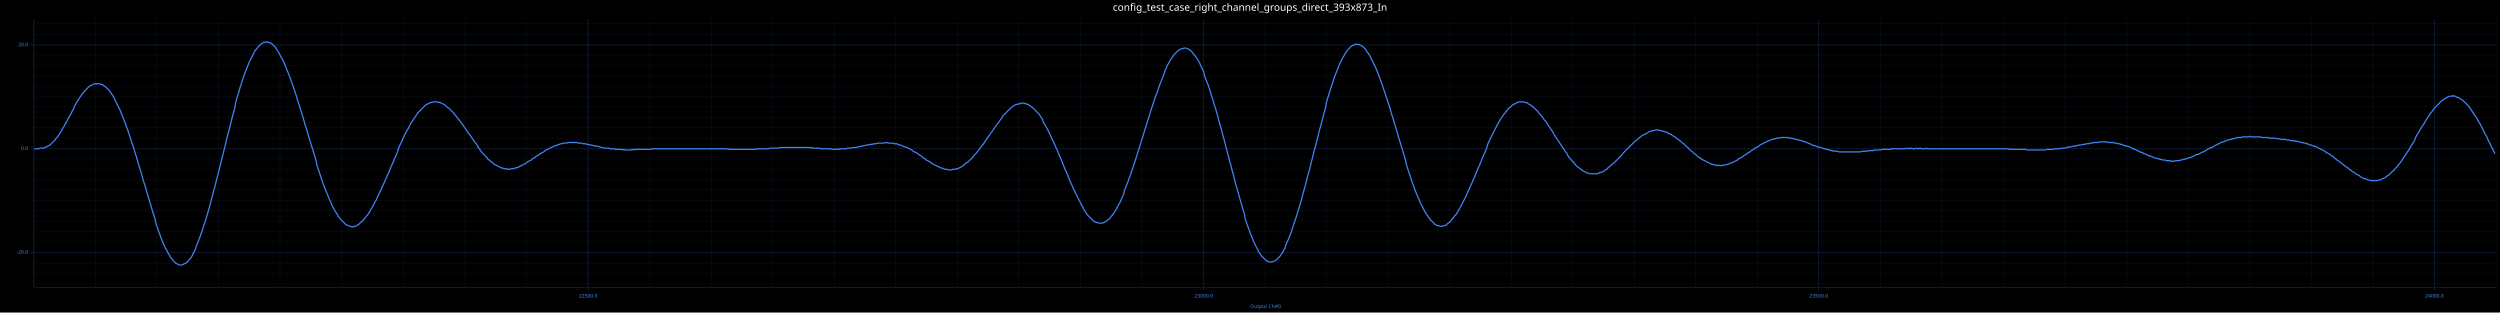
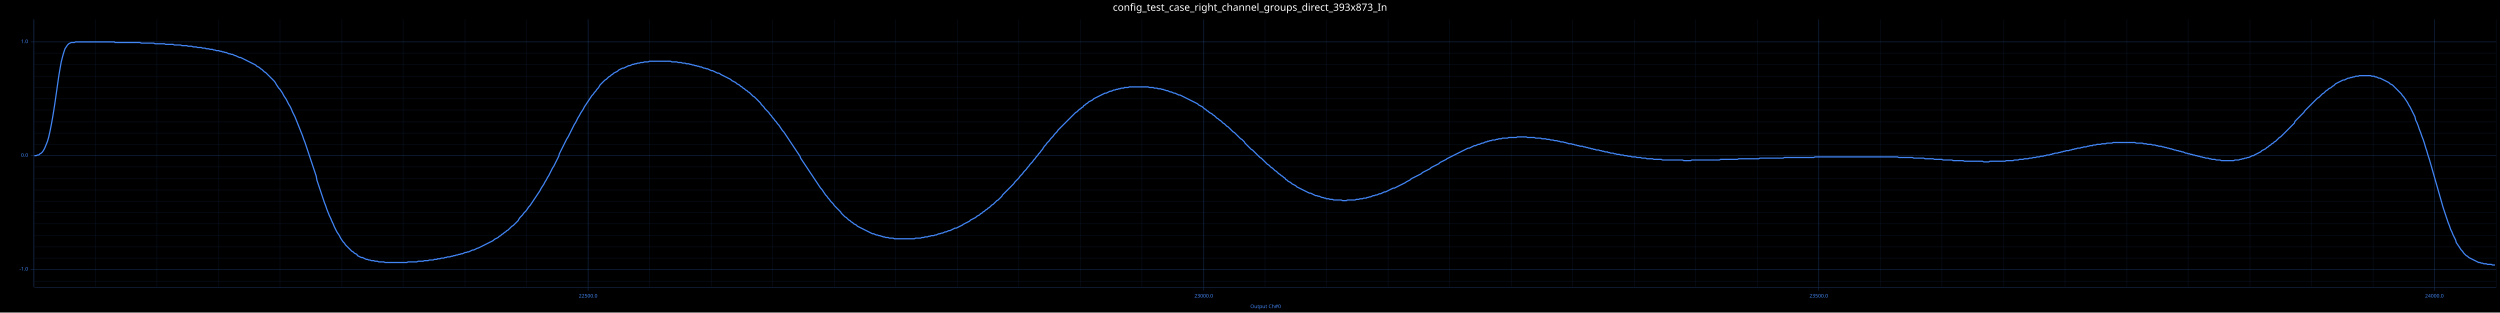
<svg xmlns="http://www.w3.org/2000/svg" width="100%" height="100%" preserveAspectRatio="xMidYMid meet" viewBox="0 0 4000 500">
  <rect x="0" y="0" width="4000" height="500" opacity="1" fill="#000000" stroke="none" />
  <text x="2000" y="5" dy="0.76em" text-anchor="middle" font-family="sans-serif" font-size="16.129" opacity="1" fill="#FFFFFF">
config_test_case_right_channel_groups_direct_393x873_In
</text>
  <line opacity="0.1" stroke="#4285F4" stroke-width="1" x1="55" y1="459" x2="55" y2="31" />
  <line opacity="0.1" stroke="#4285F4" stroke-width="1" x1="153" y1="459" x2="153" y2="31" />
  <line opacity="0.1" stroke="#4285F4" stroke-width="1" x1="251" y1="459" x2="251" y2="31" />
  <line opacity="0.1" stroke="#4285F4" stroke-width="1" x1="350" y1="459" x2="350" y2="31" />
  <line opacity="0.1" stroke="#4285F4" stroke-width="1" x1="448" y1="459" x2="448" y2="31" />
  <line opacity="0.1" stroke="#4285F4" stroke-width="1" x1="547" y1="459" x2="547" y2="31" />
  <line opacity="0.1" stroke="#4285F4" stroke-width="1" x1="645" y1="459" x2="645" y2="31" />
  <line opacity="0.1" stroke="#4285F4" stroke-width="1" x1="744" y1="459" x2="744" y2="31" />
  <line opacity="0.1" stroke="#4285F4" stroke-width="1" x1="842" y1="459" x2="842" y2="31" />
  <line opacity="0.1" stroke="#4285F4" stroke-width="1" x1="941" y1="459" x2="941" y2="31" />
  <line opacity="0.1" stroke="#4285F4" stroke-width="1" x1="1039" y1="459" x2="1039" y2="31" />
  <line opacity="0.1" stroke="#4285F4" stroke-width="1" x1="1138" y1="459" x2="1138" y2="31" />
  <line opacity="0.1" stroke="#4285F4" stroke-width="1" x1="1236" y1="459" x2="1236" y2="31" />
  <line opacity="0.1" stroke="#4285F4" stroke-width="1" x1="1335" y1="459" x2="1335" y2="31" />
  <line opacity="0.1" stroke="#4285F4" stroke-width="1" x1="1433" y1="459" x2="1433" y2="31" />
  <line opacity="0.1" stroke="#4285F4" stroke-width="1" x1="1532" y1="459" x2="1532" y2="31" />
  <line opacity="0.1" stroke="#4285F4" stroke-width="1" x1="1630" y1="459" x2="1630" y2="31" />
  <line opacity="0.1" stroke="#4285F4" stroke-width="1" x1="1729" y1="459" x2="1729" y2="31" />
  <line opacity="0.1" stroke="#4285F4" stroke-width="1" x1="1827" y1="459" x2="1827" y2="31" />
  <line opacity="0.1" stroke="#4285F4" stroke-width="1" x1="1926" y1="459" x2="1926" y2="31" />
  <line opacity="0.1" stroke="#4285F4" stroke-width="1" x1="2024" y1="459" x2="2024" y2="31" />
  <line opacity="0.1" stroke="#4285F4" stroke-width="1" x1="2122" y1="459" x2="2122" y2="31" />
  <line opacity="0.1" stroke="#4285F4" stroke-width="1" x1="2221" y1="459" x2="2221" y2="31" />
  <line opacity="0.1" stroke="#4285F4" stroke-width="1" x1="2319" y1="459" x2="2319" y2="31" />
  <line opacity="0.1" stroke="#4285F4" stroke-width="1" x1="2418" y1="459" x2="2418" y2="31" />
  <line opacity="0.1" stroke="#4285F4" stroke-width="1" x1="2516" y1="459" x2="2516" y2="31" />
  <line opacity="0.1" stroke="#4285F4" stroke-width="1" x1="2615" y1="459" x2="2615" y2="31" />
  <line opacity="0.1" stroke="#4285F4" stroke-width="1" x1="2713" y1="459" x2="2713" y2="31" />
  <line opacity="0.1" stroke="#4285F4" stroke-width="1" x1="2812" y1="459" x2="2812" y2="31" />
  <line opacity="0.1" stroke="#4285F4" stroke-width="1" x1="2910" y1="459" x2="2910" y2="31" />
  <line opacity="0.1" stroke="#4285F4" stroke-width="1" x1="3009" y1="459" x2="3009" y2="31" />
  <line opacity="0.1" stroke="#4285F4" stroke-width="1" x1="3107" y1="459" x2="3107" y2="31" />
  <line opacity="0.1" stroke="#4285F4" stroke-width="1" x1="3206" y1="459" x2="3206" y2="31" />
  <line opacity="0.1" stroke="#4285F4" stroke-width="1" x1="3304" y1="459" x2="3304" y2="31" />
  <line opacity="0.1" stroke="#4285F4" stroke-width="1" x1="3403" y1="459" x2="3403" y2="31" />
  <line opacity="0.1" stroke="#4285F4" stroke-width="1" x1="3501" y1="459" x2="3501" y2="31" />
  <line opacity="0.1" stroke="#4285F4" stroke-width="1" x1="3600" y1="459" x2="3600" y2="31" />
  <line opacity="0.1" stroke="#4285F4" stroke-width="1" x1="3698" y1="459" x2="3698" y2="31" />
  <line opacity="0.1" stroke="#4285F4" stroke-width="1" x1="3797" y1="459" x2="3797" y2="31" />
  <line opacity="0.1" stroke="#4285F4" stroke-width="1" x1="3895" y1="459" x2="3895" y2="31" />
  <line opacity="0.1" stroke="#4285F4" stroke-width="1" x1="3994" y1="459" x2="3994" y2="31" />
-   <line opacity="0.1" stroke="#4285F4" stroke-width="1" x1="55" y1="454" x2="3994" y2="454" />
-   <line opacity="0.1" stroke="#4285F4" stroke-width="1" x1="55" y1="437" x2="3994" y2="437" />
-   <line opacity="0.1" stroke="#4285F4" stroke-width="1" x1="55" y1="421" x2="3994" y2="421" />
-   <line opacity="0.1" stroke="#4285F4" stroke-width="1" x1="55" y1="404" x2="3994" y2="404" />
-   <line opacity="0.1" stroke="#4285F4" stroke-width="1" x1="55" y1="387" x2="3994" y2="387" />
-   <line opacity="0.1" stroke="#4285F4" stroke-width="1" x1="55" y1="371" x2="3994" y2="371" />
-   <line opacity="0.1" stroke="#4285F4" stroke-width="1" x1="55" y1="354" x2="3994" y2="354" />
-   <line opacity="0.1" stroke="#4285F4" stroke-width="1" x1="55" y1="337" x2="3994" y2="337" />
-   <line opacity="0.1" stroke="#4285F4" stroke-width="1" x1="55" y1="321" x2="3994" y2="321" />
+   <line opacity="0.1" stroke="#4285F4" stroke-width="1" x1="55" y1="450" x2="3994" y2="450" />
+   <line opacity="0.1" stroke="#4285F4" stroke-width="1" x1="55" y1="431" x2="3994" y2="431" />
+   <line opacity="0.1" stroke="#4285F4" stroke-width="1" x1="55" y1="413" x2="3994" y2="413" />
+   <line opacity="0.1" stroke="#4285F4" stroke-width="1" x1="55" y1="395" x2="3994" y2="395" />
+   <line opacity="0.1" stroke="#4285F4" stroke-width="1" x1="55" y1="377" x2="3994" y2="377" />
+   <line opacity="0.1" stroke="#4285F4" stroke-width="1" x1="55" y1="358" x2="3994" y2="358" />
+   <line opacity="0.1" stroke="#4285F4" stroke-width="1" x1="55" y1="340" x2="3994" y2="340" />
+   <line opacity="0.1" stroke="#4285F4" stroke-width="1" x1="55" y1="322" x2="3994" y2="322" />
  <line opacity="0.1" stroke="#4285F4" stroke-width="1" x1="55" y1="304" x2="3994" y2="304" />
-   <line opacity="0.1" stroke="#4285F4" stroke-width="1" x1="55" y1="288" x2="3994" y2="288" />
-   <line opacity="0.1" stroke="#4285F4" stroke-width="1" x1="55" y1="271" x2="3994" y2="271" />
-   <line opacity="0.1" stroke="#4285F4" stroke-width="1" x1="55" y1="254" x2="3994" y2="254" />
-   <line opacity="0.1" stroke="#4285F4" stroke-width="1" x1="55" y1="238" x2="3994" y2="238" />
-   <line opacity="0.1" stroke="#4285F4" stroke-width="1" x1="55" y1="221" x2="3994" y2="221" />
-   <line opacity="0.1" stroke="#4285F4" stroke-width="1" x1="55" y1="204" x2="3994" y2="204" />
-   <line opacity="0.1" stroke="#4285F4" stroke-width="1" x1="55" y1="188" x2="3994" y2="188" />
-   <line opacity="0.1" stroke="#4285F4" stroke-width="1" x1="55" y1="171" x2="3994" y2="171" />
-   <line opacity="0.1" stroke="#4285F4" stroke-width="1" x1="55" y1="155" x2="3994" y2="155" />
-   <line opacity="0.1" stroke="#4285F4" stroke-width="1" x1="55" y1="138" x2="3994" y2="138" />
-   <line opacity="0.1" stroke="#4285F4" stroke-width="1" x1="55" y1="121" x2="3994" y2="121" />
-   <line opacity="0.1" stroke="#4285F4" stroke-width="1" x1="55" y1="105" x2="3994" y2="105" />
-   <line opacity="0.1" stroke="#4285F4" stroke-width="1" x1="55" y1="88" x2="3994" y2="88" />
-   <line opacity="0.1" stroke="#4285F4" stroke-width="1" x1="55" y1="72" x2="3994" y2="72" />
-   <line opacity="0.1" stroke="#4285F4" stroke-width="1" x1="55" y1="55" x2="3994" y2="55" />
-   <line opacity="0.1" stroke="#4285F4" stroke-width="1" x1="55" y1="38" x2="3994" y2="38" />
+   <line opacity="0.1" stroke="#4285F4" stroke-width="1" x1="55" y1="286" x2="3994" y2="286" />
+   <line opacity="0.1" stroke="#4285F4" stroke-width="1" x1="55" y1="267" x2="3994" y2="267" />
+   <line opacity="0.1" stroke="#4285F4" stroke-width="1" x1="55" y1="249" x2="3994" y2="249" />
+   <line opacity="0.1" stroke="#4285F4" stroke-width="1" x1="55" y1="231" x2="3994" y2="231" />
+   <line opacity="0.1" stroke="#4285F4" stroke-width="1" x1="55" y1="213" x2="3994" y2="213" />
+   <line opacity="0.1" stroke="#4285F4" stroke-width="1" x1="55" y1="195" x2="3994" y2="195" />
+   <line opacity="0.1" stroke="#4285F4" stroke-width="1" x1="55" y1="176" x2="3994" y2="176" />
+   <line opacity="0.1" stroke="#4285F4" stroke-width="1" x1="55" y1="158" x2="3994" y2="158" />
+   <line opacity="0.1" stroke="#4285F4" stroke-width="1" x1="55" y1="140" x2="3994" y2="140" />
+   <line opacity="0.1" stroke="#4285F4" stroke-width="1" x1="55" y1="122" x2="3994" y2="122" />
+   <line opacity="0.1" stroke="#4285F4" stroke-width="1" x1="55" y1="103" x2="3994" y2="103" />
+   <line opacity="0.1" stroke="#4285F4" stroke-width="1" x1="55" y1="85" x2="3994" y2="85" />
+   <line opacity="0.1" stroke="#4285F4" stroke-width="1" x1="55" y1="67" x2="3994" y2="67" />
  <text x="2025" y="495" dy="-0.5ex" text-anchor="middle" font-family="sans-serif" font-size="8.065" opacity="1" fill="#4285F4">
Output Ch#0
</text>
  <line opacity="0.2" stroke="#4285F4" stroke-width="1" x1="941" y1="459" x2="941" y2="31" />
  <line opacity="0.2" stroke="#4285F4" stroke-width="1" x1="1926" y1="459" x2="1926" y2="31" />
  <line opacity="0.2" stroke="#4285F4" stroke-width="1" x1="2910" y1="459" x2="2910" y2="31" />
  <line opacity="0.2" stroke="#4285F4" stroke-width="1" x1="3895" y1="459" x2="3895" y2="31" />
-   <line opacity="0.2" stroke="#4285F4" stroke-width="1" x1="55" y1="404" x2="3994" y2="404" />
-   <line opacity="0.2" stroke="#4285F4" stroke-width="1" x1="55" y1="238" x2="3994" y2="238" />
-   <line opacity="0.2" stroke="#4285F4" stroke-width="1" x1="55" y1="72" x2="3994" y2="72" />
+   <line opacity="0.2" stroke="#4285F4" stroke-width="1" x1="55" y1="431" x2="3994" y2="431" />
+   <line opacity="0.2" stroke="#4285F4" stroke-width="1" x1="55" y1="249" x2="3994" y2="249" />
+   <line opacity="0.2" stroke="#4285F4" stroke-width="1" x1="55" y1="67" x2="3994" y2="67" />
  <polyline fill="none" opacity="0.3" stroke="#4285F4" stroke-width="1" points="54,31 54,459 " />
-   <text x="45" y="404" dy="0.5ex" text-anchor="end" font-family="sans-serif" font-size="8.065" opacity="1" fill="#4285F4">
- -20.0
+   <text x="45" y="431" dy="0.5ex" text-anchor="end" font-family="sans-serif" font-size="8.065" opacity="1" fill="#4285F4">
+ -1.0
</text>
-   <polyline fill="none" opacity="0.3" stroke="#4285F4" stroke-width="1" points="49,404 54,404 " />
-   <text x="45" y="238" dy="0.5ex" text-anchor="end" font-family="sans-serif" font-size="8.065" opacity="1" fill="#4285F4">
+   <polyline fill="none" opacity="0.3" stroke="#4285F4" stroke-width="1" points="49,431 54,431 " />
+   <text x="45" y="249" dy="0.5ex" text-anchor="end" font-family="sans-serif" font-size="8.065" opacity="1" fill="#4285F4">
0.0
</text>
-   <polyline fill="none" opacity="0.3" stroke="#4285F4" stroke-width="1" points="49,238 54,238 " />
-   <text x="45" y="72" dy="0.5ex" text-anchor="end" font-family="sans-serif" font-size="8.065" opacity="1" fill="#4285F4">
- 20.0
+   <polyline fill="none" opacity="0.3" stroke="#4285F4" stroke-width="1" points="49,249 54,249 " />
+   <text x="45" y="67" dy="0.5ex" text-anchor="end" font-family="sans-serif" font-size="8.065" opacity="1" fill="#4285F4">
+ 1.0
</text>
-   <polyline fill="none" opacity="0.3" stroke="#4285F4" stroke-width="1" points="49,72 54,72 " />
+   <polyline fill="none" opacity="0.3" stroke="#4285F4" stroke-width="1" points="49,67 54,67 " />
  <polyline fill="none" opacity="0.3" stroke="#4285F4" stroke-width="1" points="55,460 3994,460 " />
  <text x="941" y="470" dy="0.76em" text-anchor="middle" font-family="sans-serif" font-size="8.065" opacity="1" fill="#4285F4">
22500.0
</text>
  <polyline fill="none" opacity="0.3" stroke="#4285F4" stroke-width="1" points="941,460 941,465 " />
  <text x="1926" y="470" dy="0.76em" text-anchor="middle" font-family="sans-serif" font-size="8.065" opacity="1" fill="#4285F4">
23000.0
</text>
  <polyline fill="none" opacity="0.3" stroke="#4285F4" stroke-width="1" points="1926,460 1926,465 " />
  <text x="2910" y="470" dy="0.76em" text-anchor="middle" font-family="sans-serif" font-size="8.065" opacity="1" fill="#4285F4">
23500.0
</text>
  <polyline fill="none" opacity="0.3" stroke="#4285F4" stroke-width="1" points="2910,460 2910,465 " />
  <text x="3895" y="470" dy="0.76em" text-anchor="middle" font-family="sans-serif" font-size="8.065" opacity="1" fill="#4285F4">
24000.0
</text>
  <polyline fill="none" opacity="0.3" stroke="#4285F4" stroke-width="1" points="3895,460 3895,465 " />
-   <polyline fill="none" opacity="1" stroke="#4285F4" stroke-width="2" points="55,238 56,238 58,238 60,238 62,238 64,237 66,237 68,237 70,237 72,236 74,235 76,234 78,233 80,232 82,230 84,228 86,226 88,224 90,221 92,219 94,216 96,213 98,210 100,206 102,203 104,199 106,196 108,192 110,188 112,185 114,181 116,177 118,174 119,170 121,167 123,163 125,160 127,157 129,154 131,151 133,149 135,146 137,144 139,142 141,140 143,138 145,137 147,136 149,135 151,134 153,134 155,134 157,134 159,134 161,135 163,135 165,136 167,138 169,139 171,141 173,143 175,145 177,148 179,151 181,154 183,157 184,160 186,164 188,168 190,172 192,176 194,181 196,186 198,191 200,196 202,202 204,207 206,213 208,219 210,225 212,231 214,237 216,244 218,250 220,257 222,264 224,270 226,277 228,284 230,291 232,297 234,304 236,311 238,318 240,324 242,331 244,338 246,344 248,350 249,356 251,362 253,368 255,373 257,379 259,384 261,389 263,393 265,398 267,401 269,405 271,408 273,412 275,414 277,417 279,419 281,421 283,422 285,423 287,424 289,424 291,424 293,423 295,422 297,421 299,420 301,418 303,415 305,413 307,410 309,406 311,402 313,398 314,394 316,389 318,384 320,379 322,373 324,368 326,361 328,355 330,349 332,342 334,335 336,328 338,320 340,313 342,305 344,298 346,290 348,282 350,274 352,266 354,258 356,250 358,242 360,234 362,226 364,217 366,210 368,202 370,194 372,186 374,179 376,172 377,164 379,157 381,151 383,144 385,137 387,131 389,125 391,119 393,114 395,109 397,104 399,99 401,95 403,91 405,87 407,83 409,80 411,78 413,75 415,73 417,71 419,70 421,68 423,68 425,67 427,67 429,68 431,68 433,69 435,70 437,72 439,74 441,76 442,78 444,81 446,84 448,88 450,92 452,95 454,99 456,104 458,109 460,114 462,119 464,124 466,130 468,135 470,141 472,147 474,153 476,160 478,166 480,172 482,179 484,185 486,192 488,199 490,205 492,212 494,219 496,225 498,232 500,238 502,245 504,251 506,258 507,264 509,270 511,276 513,282 515,288 517,294 519,299 521,304 523,309 525,314 527,319 529,323 531,328 533,332 535,336 537,339 539,342 541,346 543,348 545,351 547,353 549,355 551,357 553,359 555,360 557,361 559,362 561,362 563,363 565,363 567,362 569,362 571,361 572,360 574,359 576,357 578,355 580,354 582,351 584,349 586,346 588,344 590,341 592,338 594,334 596,331 598,327 600,323 602,320 604,315 606,311 608,307 610,303 612,298 614,294 616,289 618,285 620,280 622,276 624,271 626,266 628,262 630,257 632,252 634,248 636,243 637,239 639,234 641,230 643,226 645,221 647,217 649,213 651,209 653,206 655,202 657,198 659,195 661,192 663,189 665,186 667,183 669,180 671,178 673,176 675,174 677,172 679,170 681,168 683,167 685,166 687,165 689,164 691,164 693,163 695,163 697,163 699,163 700,163 702,164 704,164 706,165 708,166 710,167 712,168 714,170 716,172 718,173 720,175 722,177 724,179 726,181 728,184 730,186 732,189 734,191 736,194 738,196 740,199 742,202 744,205 746,208 748,211 750,214 752,216 754,219 756,222 758,225 760,228 762,230 764,233 765,236 767,238 769,241 771,244 773,246 775,248 777,250 779,252 781,255 783,256 785,258 787,260 789,261 791,263 793,264 795,265 797,266 799,267 801,268 803,269 805,269 807,270 809,270 811,270 813,271 815,271 817,270 819,270 821,270 823,269 825,269 827,268 829,268 830,267 832,266 834,265 836,264 838,263 840,262 842,261 844,259 846,258 848,257 850,256 852,254 854,253 856,252 858,250 860,249 862,248 864,246 866,245 868,244 870,243 872,241 874,240 876,239 878,238 880,237 882,236 884,235 886,234 888,233 890,233 892,232 894,231 895,231 897,230 899,230 901,229 903,229 905,229 907,229 909,228 911,228 913,228 915,228 917,228 919,228 921,228 923,228 925,229 927,229 929,229 931,229 933,230 935,230 937,230 939,231 941,231 943,232 945,232 947,232 949,233 951,233 953,234 955,234 957,234 959,235 960,235 962,236 964,236 966,237 968,237 970,237 972,237 974,237 976,238 978,238 980,238 982,238 984,239 986,239 988,239 990,239 992,239 994,239 996,240 998,239 1000,240 1002,240 1004,240 1006,240 1008,240 1010,240 1012,239 1014,240 1016,239 1018,239 1020,239 1022,239 1023,239 1025,239 1027,239 1029,239 1031,239 1033,239 1035,239 1037,239 1039,239 1041,239 1043,238 1045,238 1047,238 1049,238 1051,238 1053,238 1055,238 1057,238 1059,238 1061,238 1063,238 1065,238 1067,238 1069,238 1071,238 1073,238 1075,238 1077,238 1079,238 1081,238 1083,238 1085,238 1087,238 1088,238 1090,238 1092,238 1094,238 1096,238 1098,238 1100,238 1102,238 1104,238 1106,238 1108,238 1110,238 1112,238 1114,238 1116,238 1118,238 1120,238 1122,238 1124,238 1126,238 1128,238 1130,238 1132,238 1134,238 1136,238 1138,238 1140,238 1142,238 1144,238 1146,238 1148,238 1150,238 1152,238 1153,238 1155,238 1157,238 1159,238 1161,238 1163,238 1165,239 1167,238 1169,239 1171,239 1173,239 1175,239 1177,239 1179,239 1181,239 1183,239 1185,239 1187,239 1189,239 1191,239 1193,239 1195,239 1197,239 1199,239 1201,239 1203,239 1205,239 1207,239 1209,238 1211,239 1213,238 1215,238 1217,238 1218,238 1220,238 1222,238 1224,238 1226,238 1228,238 1230,238 1232,237 1234,237 1236,237 1238,237 1240,237 1242,237 1244,237 1246,237 1248,236 1250,236 1252,236 1254,236 1256,236 1258,236 1260,236 1262,236 1264,236 1266,236 1268,236 1270,236 1272,236 1274,236 1276,236 1278,236 1280,236 1281,236 1283,236 1285,236 1287,236 1289,236 1291,236 1293,236 1295,236 1297,237 1299,236 1301,237 1303,237 1305,237 1307,237 1309,237 1311,237 1313,238 1315,238 1317,238 1319,238 1321,238 1323,238 1325,238 1327,238 1329,238 1331,239 1333,239 1335,239 1337,239 1339,239 1341,238 1343,239 1345,238 1346,238 1348,238 1350,238 1352,238 1354,238 1356,237 1358,237 1360,237 1362,237 1364,236 1366,236 1368,236 1370,236 1372,235 1374,235 1376,234 1378,234 1380,234 1382,233 1384,233 1386,232 1388,232 1390,232 1392,231 1394,231 1396,231 1398,230 1400,230 1402,230 1404,229 1406,229 1408,229 1410,229 1411,229 1413,229 1415,229 1417,228 1419,228 1421,229 1423,229 1425,229 1427,229 1429,229 1431,230 1433,230 1435,230 1437,231 1439,232 1441,232 1443,233 1445,234 1447,235 1449,235 1451,236 1453,237 1455,238 1457,239 1459,240 1461,242 1463,243 1465,244 1467,245 1469,246 1471,248 1473,249 1475,250 1476,252 1478,253 1480,254 1482,256 1484,257 1486,258 1488,259 1490,261 1492,262 1494,263 1496,264 1498,265 1500,266 1502,267 1504,268 1506,269 1508,269 1510,270 1512,271 1514,271 1516,271 1518,272 1520,272 1522,272 1524,271 1526,271 1528,271 1530,270 1532,270 1534,269 1536,268 1538,267 1540,266 1541,265 1543,263 1545,262 1547,260 1549,259 1551,257 1553,255 1555,253 1557,251 1559,248 1561,246 1563,244 1565,241 1567,239 1569,236 1571,233 1573,231 1575,228 1577,225 1579,222 1581,219 1583,217 1585,213 1587,211 1589,208 1591,205 1593,202 1595,199 1597,197 1599,194 1601,191 1603,189 1604,186 1606,184 1608,182 1610,180 1612,178 1614,176 1616,174 1618,172 1620,171 1622,169 1624,168 1626,167 1628,167 1630,166 1632,166 1634,165 1636,165 1638,165 1640,166 1642,166 1644,167 1646,168 1648,169 1650,171 1652,172 1654,174 1656,176 1658,178 1660,180 1662,182 1664,185 1666,188 1668,191 1669,195 1671,198 1673,202 1675,205 1677,209 1679,213 1681,217 1683,222 1685,226 1687,230 1689,235 1691,239 1693,244 1695,249 1697,253 1699,258 1701,263 1703,268 1705,273 1707,277 1709,282 1711,287 1713,292 1715,296 1717,301 1719,305 1721,309 1723,313 1725,317 1727,321 1729,325 1731,329 1733,332 1734,335 1736,338 1738,341 1740,344 1742,346 1744,348 1746,350 1748,352 1750,354 1752,355 1754,356 1756,356 1758,357 1760,357 1762,357 1764,357 1766,356 1768,355 1770,354 1772,352 1774,351 1776,349 1778,346 1780,344 1782,341 1784,338 1786,335 1788,331 1790,327 1792,324 1794,319 1796,315 1798,310 1799,305 1801,300 1803,295 1805,290 1807,284 1809,279 1811,273 1813,267 1815,261 1817,255 1819,249 1821,242 1823,236 1825,230 1827,223 1829,217 1831,210 1833,204 1835,197 1837,191 1839,185 1841,178 1843,172 1845,166 1847,160 1849,154 1851,149 1853,143 1855,137 1857,132 1859,127 1861,122 1863,117 1864,113 1866,109 1868,104 1870,101 1872,97 1874,94 1876,91 1878,88 1880,86 1882,84 1884,82 1886,80 1888,79 1890,78 1892,78 1894,77 1896,77 1898,77 1900,78 1902,79 1904,80 1906,82 1908,84 1910,87 1912,89 1914,92 1916,95 1918,98 1920,102 1922,107 1924,111 1926,115 1927,120 1929,126 1931,131 1933,136 1935,142 1937,148 1939,155 1941,161 1943,168 1945,174 1947,181 1949,188 1951,196 1953,203 1955,210 1957,218 1959,225 1961,233 1963,241 1965,248 1967,256 1969,263 1971,271 1973,278 1975,286 1977,294 1979,301 1981,308 1983,315 1985,322 1987,329 1989,336 1991,342 1992,349 1994,355 1996,361 1998,366 2000,372 2002,377 2004,382 2006,387 2008,391 2010,395 2012,399 2014,403 2016,406 2018,409 2020,411 2022,413 2024,415 2026,417 2028,418 2030,419 2032,419 2034,419 2036,419 2038,418 2040,417 2042,416 2044,414 2046,412 2048,410 2050,407 2052,404 2054,400 2056,397 2057,393 2059,388 2061,384 2063,379 2065,374 2067,368 2069,362 2071,356 2073,350 2075,344 2077,337 2079,331 2081,324 2083,317 2085,309 2087,302 2089,295 2091,287 2093,279 2095,272 2097,264 2099,256 2101,248 2103,240 2105,233 2107,225 2109,217 2111,209 2113,202 2115,194 2117,187 2119,179 2121,172 2122,165 2124,158 2126,152 2128,145 2130,139 2132,133 2134,127 2136,121 2138,116 2140,111 2142,106 2144,101 2146,97 2148,93 2150,90 2152,86 2154,83 2156,80 2158,78 2160,76 2162,74 2164,73 2166,72 2168,71 2170,71 2172,71 2174,71 2176,72 2178,73 2180,74 2182,76 2184,78 2186,80 2187,83 2189,85 2191,88 2193,92 2195,96 2197,100 2199,104 2201,108 2203,113 2205,118 2207,123 2209,129 2211,134 2213,140 2215,146 2217,152 2219,158 2221,164 2223,170 2225,177 2227,184 2229,190 2231,197 2233,203 2235,210 2237,217 2239,224 2241,230 2243,237 2245,243 2247,250 2249,257 2250,263 2252,269 2254,275 2256,281 2258,287 2260,293 2262,298 2264,304 2266,309 2268,314 2270,318 2272,323 2274,327 2276,331 2278,335 2280,339 2282,342 2284,345 2286,348 2288,351 2290,353 2292,355 2294,357 2296,359 2298,360 2300,361 2302,361 2304,362 2306,362 2308,362 2310,361 2312,361 2314,360 2315,359 2317,357 2319,356 2321,354 2323,351 2325,349 2327,346 2329,344 2331,341 2333,338 2335,334 2337,331 2339,327 2341,323 2343,319 2345,315 2347,311 2349,306 2351,302 2353,297 2355,293 2357,288 2359,284 2361,279 2363,274 2365,269 2367,265 2369,260 2371,255 2373,250 2375,246 2377,241 2379,236 2380,232 2382,227 2384,223 2386,219 2388,215 2390,211 2392,207 2394,203 2396,199 2398,196 2400,192 2402,189 2404,186 2406,183 2408,181 2410,178 2412,176 2414,173 2416,172 2418,170 2420,168 2422,167 2424,166 2426,165 2428,164 2430,163 2432,163 2434,163 2436,163 2438,163 2440,164 2442,164 2444,165 2445,166 2447,167 2449,168 2451,170 2453,171 2455,173 2457,175 2459,177 2461,179 2463,182 2465,184 2467,186 2469,189 2471,192 2473,194 2475,197 2477,200 2479,203 2481,206 2483,209 2485,212 2487,216 2489,219 2491,222 2493,225 2495,228 2497,231 2499,234 2501,237 2503,240 2505,243 2507,245 2508,248 2510,251 2512,253 2514,256 2516,258 2518,260 2520,263 2522,265 2524,267 2526,268 2528,270 2530,271 2532,273 2534,274 2536,275 2538,276 2540,277 2542,277 2544,278 2546,278 2548,278 2550,278 2552,278 2554,278 2556,278 2558,277 2560,276 2562,276 2564,275 2566,274 2568,273 2570,271 2572,270 2573,268 2575,267 2577,265 2579,263 2581,262 2583,260 2585,258 2587,256 2589,254 2591,252 2593,250 2595,248 2597,245 2599,243 2601,241 2603,239 2605,237 2607,235 2609,233 2611,231 2613,229 2615,227 2617,225 2619,224 2621,222 2623,220 2625,219 2627,217 2629,216 2631,215 2633,214 2635,213 2637,212 2638,211 2640,210 2642,210 2644,209 2646,209 2648,208 2650,208 2652,208 2654,208 2656,209 2658,209 2660,210 2662,210 2664,211 2666,211 2668,212 2670,214 2672,214 2674,215 2676,217 2678,218 2680,219 2682,221 2684,222 2686,224 2688,225 2690,227 2692,229 2694,230 2696,232 2698,234 2700,236 2702,237 2703,239 2705,241 2707,242 2709,244 2711,246 2713,247 2715,249 2717,251 2719,252 2721,253 2723,255 2725,256 2727,257 2729,258 2731,259 2733,260 2735,261 2737,262 2739,263 2741,263 2743,264 2745,264 2747,265 2749,264 2751,265 2753,265 2755,265 2757,264 2759,264 2761,264 2763,263 2765,263 2767,262 2768,261 2770,261 2772,260 2774,259 2776,258 2778,257 2780,256 2782,254 2784,253 2786,252 2788,251 2790,249 2792,248 2794,247 2796,245 2798,244 2800,243 2802,241 2804,240 2806,239 2808,237 2810,236 2812,235 2814,234 2816,232 2818,231 2820,230 2822,229 2824,228 2826,227 2828,226 2830,225 2831,225 2833,224 2835,223 2837,223 2839,222 2841,222 2843,221 2845,221 2847,221 2849,220 2851,220 2853,220 2855,220 2857,220 2859,220 2861,220 2863,221 2865,221 2867,221 2869,222 2871,222 2873,223 2875,223 2877,224 2879,224 2881,225 2883,225 2885,226 2887,227 2889,227 2891,228 2893,229 2895,230 2896,230 2898,231 2900,232 2902,233 2904,233 2906,234 2908,235 2910,235 2912,236 2914,236 2916,237 2918,238 2920,238 2922,239 2924,239 2926,240 2928,240 2930,241 2932,241 2934,242 2936,242 2938,242 2940,242 2942,243 2944,243 2946,243 2948,243 2950,243 2952,243 2954,243 2956,243 2958,243 2960,243 2961,243 2963,243 2965,243 2967,243 2969,243 2971,243 2973,243 2975,243 2977,243 2979,242 2981,242 2983,242 2985,242 2987,242 2989,241 2991,241 2993,241 2995,241 2997,241 2999,240 3001,240 3003,240 3005,240 3007,240 3009,240 3011,239 3013,239 3015,239 3017,239 3019,239 3021,239 3023,239 3025,239 3026,238 3028,238 3030,238 3032,238 3034,238 3036,238 3038,238 3040,238 3042,238 3044,238 3046,238 3048,238 3050,237 3052,238 3054,237 3056,238 3058,237 3060,238 3062,238 3064,238 3066,237 3068,238 3070,238 3072,237 3074,238 3076,238 3078,238 3080,238 3082,237 3084,238 3086,238 3088,238 3090,238 3091,238 3093,238 3095,238 3097,238 3099,238 3101,238 3103,238 3105,238 3107,238 3109,238 3111,238 3113,238 3115,238 3117,238 3119,238 3121,238 3123,238 3125,238 3127,238 3129,238 3131,238 3133,238 3135,238 3137,238 3139,238 3141,238 3143,238 3145,238 3147,238 3149,238 3151,238 3153,238 3154,238 3156,238 3158,238 3160,238 3162,238 3164,238 3166,238 3168,238 3170,238 3172,238 3174,238 3176,238 3178,238 3180,238 3182,238 3184,238 3186,238 3188,238 3190,238 3192,238 3194,238 3196,238 3198,238 3200,238 3202,238 3204,238 3206,238 3208,238 3210,238 3212,238 3214,239 3216,238 3218,239 3219,239 3221,239 3223,239 3225,239 3227,239 3229,239 3231,239 3233,239 3235,239 3237,239 3239,239 3241,239 3243,240 3245,240 3247,240 3249,240 3251,240 3253,240 3255,240 3257,240 3259,240 3261,240 3263,240 3265,240 3267,240 3269,240 3271,240 3273,240 3275,239 3277,239 3279,239 3281,239 3283,239 3284,239 3286,239 3288,238 3290,238 3292,238 3294,238 3296,238 3298,237 3300,237 3302,237 3304,237 3306,236 3308,236 3310,235 3312,235 3314,235 3316,234 3318,234 3320,234 3322,233 3324,233 3326,232 3328,232 3330,232 3332,231 3334,231 3336,231 3338,230 3340,230 3342,230 3344,229 3346,229 3348,229 3349,228 3351,228 3353,228 3355,228 3357,228 3359,227 3361,227 3363,227 3365,227 3367,227 3369,227 3371,227 3373,228 3375,228 3377,228 3379,228 3381,228 3383,229 3385,229 3387,229 3389,230 3391,230 3393,231 3395,231 3397,232 3399,233 3401,233 3403,234 3405,234 3407,235 3409,236 3411,237 3412,238 3414,238 3416,239 3418,240 3420,241 3422,242 3424,243 3426,244 3428,244 3430,246 3432,246 3434,247 3436,248 3438,249 3440,250 3442,250 3444,251 3446,252 3448,253 3450,253 3452,254 3454,254 3456,255 3458,255 3460,256 3462,256 3464,256 3466,257 3468,257 3470,257 3472,257 3474,258 3476,258 3477,258 3479,258 3481,257 3483,257 3485,257 3487,257 3489,256 3491,256 3493,255 3495,255 3497,254 3499,254 3501,253 3503,252 3505,252 3507,251 3509,250 3511,249 3513,248 3515,247 3517,247 3519,246 3521,245 3523,244 3525,243 3527,242 3529,241 3531,240 3533,238 3535,238 3537,236 3539,236 3541,235 3542,234 3544,233 3546,232 3548,231 3550,230 3552,229 3554,228 3556,227 3558,227 3560,226 3562,225 3564,224 3566,224 3568,223 3570,223 3572,222 3574,222 3576,221 3578,221 3580,220 3582,220 3584,220 3586,220 3588,219 3590,219 3592,219 3594,219 3596,219 3598,219 3600,218 3602,219 3604,219 3606,219 3607,219 3609,219 3611,219 3613,219 3615,219 3617,219 3619,220 3621,220 3623,220 3625,220 3627,220 3629,220 3631,221 3633,221 3635,221 3637,221 3639,221 3641,221 3643,222 3645,222 3647,222 3649,223 3651,223 3653,223 3655,223 3657,223 3659,224 3661,224 3663,224 3665,225 3667,225 3669,225 3671,225 3672,226 3674,226 3676,226 3678,227 3680,227 3682,228 3684,228 3686,229 3688,229 3690,230 3692,230 3694,231 3696,232 3698,232 3700,233 3702,234 3704,234 3706,235 3708,236 3710,237 3712,238 3714,239 3716,240 3718,241 3720,242 3722,244 3724,245 3726,246 3728,247 3730,249 3732,250 3734,251 3735,253 3737,254 3739,256 3741,257 3743,259 3745,260 3747,262 3749,263 3751,265 3753,266 3755,268 3757,269 3759,271 3761,272 3763,274 3765,275 3767,276 3769,278 3771,279 3773,280 3775,281 3777,283 3779,284 3781,285 3783,286 3785,286 3787,287 3789,288 3791,288 3793,289 3795,289 3797,289 3799,289 3800,289 3802,289 3804,289 3806,288 3808,288 3810,287 3812,286 3814,285 3816,284 3818,283 3820,281 3822,280 3824,278 3826,276 3828,274 3830,273 3832,270 3834,268 3836,266 3838,263 3840,261 3842,258 3844,255 3846,252 3848,249 3850,246 3852,243 3854,240 3856,237 3858,233 3860,230 3862,227 3864,223 3865,220 3867,216 3869,213 3871,210 3873,206 3875,203 3877,200 3879,197 3881,193 3883,190 3885,187 3887,184 3889,181 3891,179 3893,176 3895,173 3897,171 3899,169 3901,167 3903,165 3905,163 3907,161 3909,160 3911,158 3913,157 3915,156 3917,155 3919,154 3921,154 3923,154 3925,153 3927,154 3929,154 3930,155 3932,156 3934,156 3936,158 3938,159 3940,160 3942,162 3944,164 3946,166 3948,168 3950,170 3952,173 3954,176 3956,179 3958,182 3960,185 3962,188 3964,191 3966,195 3968,198 3970,202 3972,206 3974,210 3976,214 3978,217 3980,222 3982,226 3984,230 3986,234 3988,238 3990,242 3992,246 " />
+   <polyline fill="none" opacity="1" stroke="#4285F4" stroke-width="2" points="55,249 56,249 58,249 60,248 62,248 64,246 66,245 68,243 70,240 72,236 74,231 76,226 78,219 80,210 82,200 84,189 86,177 88,164 90,150 92,136 94,122 96,110 98,99 100,91 102,84 104,78 106,75 108,72 110,70 112,69 114,68 116,68 118,68 119,68 121,67 123,67 125,67 127,67 129,67 131,67 133,67 135,67 137,67 139,67 141,67 143,67 145,67 147,67 149,67 151,67 153,67 155,67 157,67 159,67 161,67 163,67 165,67 167,67 169,67 171,67 173,67 175,67 177,67 179,67 181,67 183,67 184,68 186,68 188,68 190,68 192,68 194,68 196,68 198,68 200,68 202,68 204,68 206,68 208,68 210,68 212,68 214,68 216,68 218,68 220,68 222,68 224,68 226,69 228,69 230,69 232,69 234,69 236,69 238,69 240,69 242,69 244,69 246,69 248,70 249,70 251,70 253,70 255,70 257,70 259,70 261,70 263,70 265,71 267,71 269,71 271,71 273,71 275,71 277,71 279,72 281,72 283,72 285,72 287,72 289,72 291,73 293,73 295,73 297,73 299,73 301,74 303,74 305,74 307,74 309,75 311,75 313,75 314,75 316,76 318,76 320,76 322,76 324,77 326,77 328,77 330,78 332,78 334,78 336,79 338,79 340,79 342,80 344,80 346,81 348,81 350,81 352,82 354,82 356,83 358,83 360,84 362,84 364,85 366,86 368,86 370,87 372,87 374,88 376,89 377,89 379,90 381,91 383,92 385,92 387,93 389,94 391,95 393,96 395,97 397,98 399,99 401,100 403,101 405,102 407,103 409,104 411,106 413,107 415,108 417,110 419,111 421,113 423,115 425,116 427,118 429,120 431,122 433,124 435,126 437,128 439,130 441,133 442,135 444,138 446,141 448,143 450,146 452,149 454,153 456,156 458,159 460,163 462,167 464,170 466,174 468,179 470,183 472,187 474,192 476,197 478,202 480,207 482,212 484,217 486,223 488,228 490,234 492,240 494,246 496,252 498,258 500,264 502,270 504,276 506,282 507,288 509,294 511,300 513,306 515,312 517,318 519,324 521,329 523,335 525,340 527,345 529,349 531,354 533,358 535,363 537,367 539,371 541,374 543,377 545,381 547,384 549,387 551,389 553,392 555,394 557,396 559,398 561,400 563,402 565,403 567,405 569,406 571,407 572,409 574,410 576,411 578,412 580,412 582,413 584,414 586,415 588,415 590,416 592,416 594,417 596,417 598,417 600,418 602,418 604,418 606,419 608,419 610,419 612,419 614,419 616,420 618,420 620,420 622,420 624,420 626,420 628,420 630,420 632,420 634,420 636,420 637,420 639,420 641,420 643,420 645,420 647,420 649,420 651,420 653,419 655,419 657,419 659,419 661,419 663,419 665,419 667,419 669,418 671,418 673,418 675,418 677,418 679,417 681,417 683,417 685,417 687,416 689,416 691,416 693,416 695,415 697,415 699,415 700,414 702,414 704,414 706,413 708,413 710,413 712,412 714,412 716,411 718,411 720,411 722,410 724,410 726,409 728,409 730,408 732,408 734,407 736,407 738,406 740,406 742,405 744,404 746,404 748,403 750,403 752,402 754,401 756,400 758,400 760,399 762,398 764,397 765,397 767,396 769,395 771,394 773,393 775,392 777,391 779,390 781,389 783,388 785,387 787,386 789,385 791,383 793,382 795,381 797,380 799,378 801,377 803,375 805,374 807,372 809,371 811,369 813,368 815,366 817,364 819,362 821,361 823,359 825,357 827,355 829,353 830,351 832,348 834,346 836,344 838,341 840,339 842,337 844,334 846,331 848,329 850,326 852,323 854,320 856,317 858,314 860,311 862,308 864,305 866,301 868,298 870,295 872,291 874,288 876,284 878,281 880,277 882,273 884,269 886,266 888,262 890,258 892,254 894,250 895,246 897,242 899,238 901,234 903,230 905,226 907,222 909,219 911,215 913,211 915,207 917,203 919,199 921,196 923,192 925,188 927,185 929,181 931,178 933,175 935,171 937,168 939,165 941,162 943,159 945,156 947,153 949,151 951,148 953,146 955,143 957,141 959,138 960,136 962,134 964,132 966,130 968,128 970,127 972,125 974,123 976,122 978,120 980,119 982,117 984,116 986,115 988,114 990,112 992,111 994,110 996,109 998,109 1000,108 1002,107 1004,106 1006,105 1008,105 1010,104 1012,103 1014,103 1016,102 1018,102 1020,101 1022,101 1023,101 1025,100 1027,100 1029,100 1031,99 1033,99 1035,99 1037,99 1039,98 1041,98 1043,98 1045,98 1047,98 1049,98 1051,98 1053,98 1055,98 1057,98 1059,98 1061,98 1063,98 1065,98 1067,98 1069,98 1071,98 1073,98 1075,99 1077,99 1079,99 1081,99 1083,99 1085,100 1087,100 1088,100 1090,100 1092,101 1094,101 1096,101 1098,102 1100,102 1102,102 1104,103 1106,103 1108,104 1110,104 1112,105 1114,105 1116,106 1118,106 1120,107 1122,107 1124,108 1126,109 1128,109 1130,110 1132,110 1134,111 1136,112 1138,113 1140,113 1142,114 1144,115 1146,116 1148,117 1150,117 1152,118 1153,119 1155,120 1157,121 1159,122 1161,123 1163,124 1165,125 1167,126 1169,127 1171,129 1173,130 1175,131 1177,132 1179,134 1181,135 1183,136 1185,138 1187,139 1189,141 1191,142 1193,144 1195,145 1197,147 1199,148 1201,150 1203,152 1205,154 1207,155 1209,157 1211,159 1213,161 1215,163 1217,165 1218,167 1220,169 1222,171 1224,174 1226,176 1228,178 1230,180 1232,183 1234,185 1236,188 1238,190 1240,193 1242,195 1244,198 1246,200 1248,203 1250,206 1252,209 1254,211 1256,214 1258,217 1260,220 1262,223 1264,226 1266,229 1268,232 1270,235 1272,238 1274,241 1276,244 1278,247 1280,250 1281,253 1283,256 1285,259 1287,262 1289,265 1291,268 1293,271 1295,274 1297,277 1299,280 1301,283 1303,286 1305,289 1307,292 1309,295 1311,298 1313,301 1315,303 1317,306 1319,309 1321,312 1323,314 1325,317 1327,319 1329,322 1331,324 1333,326 1335,329 1337,331 1339,333 1341,335 1343,337 1345,339 1346,341 1348,343 1350,345 1352,347 1354,348 1356,350 1358,352 1360,353 1362,355 1364,356 1366,358 1368,359 1370,360 1372,362 1374,363 1376,364 1378,365 1380,366 1382,367 1384,368 1386,369 1388,370 1390,371 1392,372 1394,373 1396,374 1398,374 1400,375 1402,376 1404,376 1406,377 1408,377 1410,378 1411,378 1413,379 1415,379 1417,380 1419,380 1421,380 1423,381 1425,381 1427,381 1429,381 1431,382 1433,382 1435,382 1437,382 1439,382 1441,382 1443,382 1445,382 1447,382 1449,382 1451,382 1453,382 1455,382 1457,382 1459,382 1461,382 1463,382 1465,381 1467,381 1469,381 1471,381 1473,381 1475,380 1476,380 1478,380 1480,379 1482,379 1484,379 1486,378 1488,378 1490,377 1492,377 1494,377 1496,376 1498,376 1500,375 1502,374 1504,374 1506,373 1508,373 1510,372 1512,371 1514,371 1516,370 1518,369 1520,369 1522,368 1524,367 1526,366 1528,365 1530,365 1532,364 1534,363 1536,362 1538,361 1540,360 1541,359 1543,358 1545,357 1547,356 1549,355 1551,354 1553,352 1555,351 1557,350 1559,349 1561,348 1563,346 1565,345 1567,344 1569,342 1571,341 1573,339 1575,338 1577,336 1579,335 1581,333 1583,332 1585,330 1587,328 1589,327 1591,325 1593,323 1595,321 1597,320 1599,318 1601,316 1603,314 1604,312 1606,310 1608,308 1610,306 1612,304 1614,302 1616,300 1618,298 1620,296 1622,294 1624,291 1626,289 1628,287 1630,285 1632,282 1634,280 1636,278 1638,275 1640,273 1642,271 1644,268 1646,266 1648,263 1650,261 1652,259 1654,256 1656,254 1658,251 1660,249 1662,246 1664,244 1666,241 1668,239 1669,237 1671,234 1673,232 1675,229 1677,227 1679,225 1681,222 1683,220 1685,218 1687,215 1689,213 1691,211 1693,208 1695,206 1697,204 1699,202 1701,200 1703,198 1705,196 1707,194 1709,192 1711,190 1713,188 1715,186 1717,184 1719,182 1721,180 1723,179 1725,177 1727,175 1729,174 1731,172 1733,171 1734,169 1736,168 1738,166 1740,165 1742,163 1744,162 1746,161 1748,160 1750,158 1752,157 1754,156 1756,155 1758,154 1760,153 1762,152 1764,151 1766,150 1768,149 1770,149 1772,148 1774,147 1776,146 1778,146 1780,145 1782,144 1784,144 1786,143 1788,143 1790,142 1792,142 1794,141 1796,141 1798,141 1799,140 1801,140 1803,140 1805,140 1807,139 1809,139 1811,139 1813,139 1815,139 1817,139 1819,139 1821,139 1823,139 1825,139 1827,139 1829,139 1831,139 1833,139 1835,139 1837,139 1839,140 1841,140 1843,140 1845,140 1847,141 1849,141 1851,141 1853,142 1855,142 1857,142 1859,143 1861,143 1863,144 1864,144 1866,145 1868,145 1870,146 1872,147 1874,147 1876,148 1878,149 1880,149 1882,150 1884,151 1886,152 1888,152 1890,153 1892,154 1894,155 1896,156 1898,157 1900,158 1902,159 1904,160 1906,161 1908,162 1910,163 1912,164 1914,165 1916,166 1918,168 1920,169 1922,170 1924,171 1926,173 1927,174 1929,175 1931,177 1933,178 1935,180 1937,181 1939,182 1941,184 1943,185 1945,187 1947,189 1949,190 1951,192 1953,193 1955,195 1957,197 1959,198 1961,200 1963,202 1965,203 1967,205 1969,207 1971,209 1973,211 1975,212 1977,214 1979,216 1981,218 1983,220 1985,222 1987,223 1989,225 1991,227 1992,229 1994,231 1996,233 1998,235 2000,237 2002,239 2004,240 2006,242 2008,244 2010,246 2012,248 2014,250 2016,252 2018,253 2020,255 2022,257 2024,259 2026,261 2028,263 2030,264 2032,266 2034,268 2036,269 2038,271 2040,273 2042,274 2044,276 2046,278 2048,279 2050,281 2052,282 2054,284 2056,285 2057,287 2059,288 2061,290 2063,291 2065,292 2067,294 2069,295 2071,296 2073,297 2075,299 2077,300 2079,301 2081,302 2083,303 2085,304 2087,305 2089,306 2091,307 2093,308 2095,309 2097,309 2099,310 2101,311 2103,312 2105,313 2107,313 2109,314 2111,314 2113,315 2115,316 2117,316 2119,317 2121,317 2122,318 2124,318 2126,318 2128,319 2130,319 2132,319 2134,320 2136,320 2138,320 2140,320 2142,320 2144,320 2146,320 2148,321 2150,321 2152,321 2154,321 2156,320 2158,320 2160,320 2162,320 2164,320 2166,320 2168,320 2170,319 2172,319 2174,319 2176,318 2178,318 2180,318 2182,317 2184,317 2186,317 2187,316 2189,316 2191,315 2193,315 2195,314 2197,313 2199,313 2201,312 2203,312 2205,311 2207,310 2209,310 2211,309 2213,308 2215,307 2217,307 2219,306 2221,305 2223,304 2225,303 2227,302 2229,301 2231,301 2233,300 2235,299 2237,298 2239,297 2241,296 2243,295 2245,294 2247,293 2249,292 2250,291 2252,290 2254,289 2256,288 2258,286 2260,285 2262,284 2264,283 2266,282 2268,281 2270,280 2272,279 2274,278 2276,276 2278,275 2280,274 2282,273 2284,272 2286,271 2288,270 2290,268 2292,267 2294,266 2296,265 2298,264 2300,263 2302,262 2304,260 2306,259 2308,258 2310,257 2312,256 2314,255 2315,254 2317,253 2319,252 2321,251 2323,250 2325,249 2327,248 2329,247 2331,246 2333,245 2335,244 2337,243 2339,242 2341,241 2343,240 2345,239 2347,238 2349,237 2351,237 2353,236 2355,235 2357,234 2359,233 2361,233 2363,232 2365,231 2367,231 2369,230 2371,229 2373,229 2375,228 2377,227 2379,227 2380,226 2382,226 2384,225 2386,225 2388,224 2390,224 2392,224 2394,223 2396,223 2398,222 2400,222 2402,222 2404,221 2406,221 2408,221 2410,221 2412,221 2414,220 2416,220 2418,220 2420,220 2422,220 2424,220 2426,220 2428,219 2430,219 2432,219 2434,219 2436,219 2438,219 2440,219 2442,219 2444,220 2445,220 2447,220 2449,220 2451,220 2453,220 2455,220 2457,221 2459,221 2461,221 2463,221 2465,221 2467,222 2469,222 2471,222 2473,222 2475,223 2477,223 2479,223 2481,224 2483,224 2485,224 2487,225 2489,225 2491,225 2493,226 2495,226 2497,227 2499,227 2501,227 2503,228 2505,228 2507,229 2508,229 2510,230 2512,230 2514,230 2516,231 2518,231 2520,232 2522,232 2524,233 2526,233 2528,234 2530,234 2532,234 2534,235 2536,235 2538,236 2540,236 2542,237 2544,237 2546,238 2548,238 2550,239 2552,239 2554,240 2556,240 2558,240 2560,241 2562,241 2564,242 2566,242 2568,243 2570,243 2572,243 2573,244 2575,244 2577,245 2579,245 2581,245 2583,246 2585,246 2587,247 2589,247 2591,247 2593,248 2595,248 2597,248 2599,249 2601,249 2603,249 2605,250 2607,250 2609,250 2611,251 2613,251 2615,251 2617,251 2619,252 2621,252 2623,252 2625,252 2627,253 2629,253 2631,253 2633,253 2635,254 2637,254 2638,254 2640,254 2642,254 2644,254 2646,255 2648,255 2650,255 2652,255 2654,255 2656,255 2658,255 2660,256 2662,256 2664,256 2666,256 2668,256 2670,256 2672,256 2674,256 2676,256 2678,256 2680,256 2682,256 2684,256 2686,256 2688,256 2690,256 2692,256 2694,257 2696,257 2698,257 2700,257 2702,257 2703,257 2705,257 2707,256 2709,256 2711,256 2713,256 2715,256 2717,256 2719,256 2721,256 2723,256 2725,256 2727,256 2729,256 2731,256 2733,256 2735,256 2737,256 2739,256 2741,256 2743,256 2745,256 2747,256 2749,256 2751,256 2753,255 2755,255 2757,255 2759,255 2761,255 2763,255 2765,255 2767,255 2768,255 2770,255 2772,255 2774,255 2776,255 2778,255 2780,255 2782,254 2784,254 2786,254 2788,254 2790,254 2792,254 2794,254 2796,254 2798,254 2800,254 2802,254 2804,254 2806,254 2808,254 2810,254 2812,254 2814,254 2816,253 2818,253 2820,253 2822,253 2824,253 2826,253 2828,253 2830,253 2831,253 2833,253 2835,253 2837,253 2839,253 2841,253 2843,253 2845,253 2847,253 2849,253 2851,253 2853,253 2855,252 2857,252 2859,252 2861,252 2863,252 2865,252 2867,252 2869,252 2871,252 2873,252 2875,252 2877,252 2879,252 2881,252 2883,252 2885,252 2887,252 2889,252 2891,252 2893,252 2895,252 2896,252 2898,252 2900,252 2902,252 2904,251 2906,251 2908,251 2910,251 2912,251 2914,251 2916,251 2918,251 2920,251 2922,251 2924,251 2926,251 2928,251 2930,251 2932,251 2934,251 2936,251 2938,251 2940,251 2942,251 2944,251 2946,251 2948,251 2950,251 2952,251 2954,251 2956,251 2958,251 2960,251 2961,251 2963,251 2965,251 2967,251 2969,251 2971,251 2973,251 2975,251 2977,251 2979,251 2981,251 2983,251 2985,251 2987,251 2989,251 2991,251 2993,251 2995,251 2997,251 2999,251 3001,251 3003,251 3005,251 3007,251 3009,251 3011,251 3013,251 3015,251 3017,251 3019,251 3021,251 3023,251 3025,251 3026,251 3028,251 3030,251 3032,251 3034,251 3036,251 3038,252 3040,252 3042,252 3044,252 3046,252 3048,252 3050,252 3052,252 3054,252 3056,252 3058,252 3060,252 3062,253 3064,253 3066,253 3068,253 3070,253 3072,253 3074,253 3076,253 3078,253 3080,254 3082,254 3084,254 3086,254 3088,254 3090,254 3091,254 3093,254 3095,255 3097,255 3099,255 3101,255 3103,255 3105,255 3107,255 3109,256 3111,256 3113,256 3115,256 3117,256 3119,256 3121,256 3123,256 3125,257 3127,257 3129,257 3131,257 3133,257 3135,257 3137,257 3139,257 3141,257 3143,258 3145,258 3147,258 3149,258 3151,258 3153,258 3154,258 3156,258 3158,258 3160,258 3162,258 3164,258 3166,258 3168,258 3170,258 3172,258 3174,259 3176,259 3178,259 3180,259 3182,259 3184,258 3186,258 3188,258 3190,258 3192,258 3194,258 3196,258 3198,258 3200,258 3202,258 3204,258 3206,258 3208,258 3210,257 3212,257 3214,257 3216,257 3218,257 3219,257 3221,257 3223,256 3225,256 3227,256 3229,256 3231,255 3233,255 3235,255 3237,255 3239,254 3241,254 3243,254 3245,254 3247,253 3249,253 3251,253 3253,252 3255,252 3257,252 3259,251 3261,251 3263,251 3265,250 3267,250 3269,250 3271,249 3273,249 3275,248 3277,248 3279,248 3281,247 3283,247 3284,246 3286,246 3288,245 3290,245 3292,245 3294,244 3296,244 3298,243 3300,243 3302,242 3304,242 3306,241 3308,241 3310,241 3312,240 3314,240 3316,239 3318,239 3320,238 3322,238 3324,237 3326,237 3328,237 3330,236 3332,236 3334,235 3336,235 3338,235 3340,234 3342,234 3344,233 3346,233 3348,233 3349,232 3351,232 3353,232 3355,231 3357,231 3359,231 3361,231 3363,230 3365,230 3367,230 3369,230 3371,229 3373,229 3375,229 3377,229 3379,229 3381,228 3383,228 3385,228 3387,228 3389,228 3391,228 3393,228 3395,228 3397,228 3399,228 3401,228 3403,228 3405,228 3407,228 3409,228 3411,228 3412,228 3414,228 3416,228 3418,229 3420,229 3422,229 3424,229 3426,229 3428,229 3430,230 3432,230 3434,230 3436,231 3438,231 3440,231 3442,231 3444,232 3446,232 3448,232 3450,233 3452,233 3454,234 3456,234 3458,234 3460,235 3462,235 3464,236 3466,236 3468,237 3470,237 3472,238 3474,238 3476,239 3477,239 3479,240 3481,240 3483,241 3485,241 3487,242 3489,242 3491,243 3493,243 3495,244 3497,245 3499,245 3501,246 3503,246 3505,247 3507,247 3509,248 3511,248 3513,249 3515,249 3517,250 3519,250 3521,251 3523,251 3525,252 3527,252 3529,253 3531,253 3533,253 3535,254 3537,254 3539,255 3541,255 3542,255 3544,255 3546,256 3548,256 3550,256 3552,256 3554,257 3556,257 3558,257 3560,257 3562,257 3564,257 3566,257 3568,257 3570,257 3572,257 3574,257 3576,256 3578,256 3580,256 3582,256 3584,255 3586,255 3588,254 3590,254 3592,253 3594,253 3596,252 3598,252 3600,251 3602,250 3604,249 3606,249 3607,248 3609,247 3611,246 3613,245 3615,244 3617,243 3619,241 3621,240 3623,239 3625,238 3627,236 3629,235 3631,233 3633,232 3635,230 3637,229 3639,227 3641,226 3643,224 3645,222 3647,220 3649,219 3651,217 3653,215 3655,213 3657,211 3659,209 3661,207 3663,205 3665,203 3667,201 3669,199 3671,197 3672,194 3674,192 3676,190 3678,188 3680,186 3682,184 3684,182 3686,180 3688,177 3690,175 3692,173 3694,171 3696,169 3698,167 3700,165 3702,163 3704,161 3706,159 3708,157 3710,156 3712,154 3714,152 3716,150 3718,149 3720,147 3722,145 3724,144 3726,142 3728,141 3730,140 3732,138 3734,137 3735,136 3737,134 3739,133 3741,132 3743,131 3745,130 3747,129 3749,128 3751,128 3753,127 3755,126 3757,125 3759,125 3761,124 3763,124 3765,123 3767,123 3769,122 3771,122 3773,122 3775,121 3777,121 3779,121 3781,121 3783,121 3785,121 3787,121 3789,121 3791,121 3793,121 3795,122 3797,122 3799,122 3800,123 3802,123 3804,124 3806,125 3808,125 3810,126 3812,127 3814,128 3816,129 3818,130 3820,131 3822,132 3824,134 3826,135 3828,136 3830,138 3832,140 3834,142 3836,144 3838,146 3840,148 3842,150 3844,153 3846,155 3848,158 3850,161 3852,164 3854,168 3856,171 3858,175 3860,179 3862,183 3864,187 3865,192 3867,196 3869,201 3871,207 3873,212 3875,218 3877,223 3879,229 3881,236 3883,242 3885,249 3887,255 3889,262 3891,269 3893,276 3895,283 3897,290 3899,297 3901,304 3903,311 3905,318 3907,325 3909,332 3911,338 3913,344 3915,350 3917,356 3919,361 3921,367 3923,371 3925,376 3927,380 3929,384 3930,388 3932,391 3934,394 3936,397 3938,400 3940,402 3942,405 3944,407 3946,409 3948,410 3950,412 3952,413 3954,414 3956,415 3958,416 3960,417 3962,418 3964,419 3966,420 3968,420 3970,421 3972,421 3974,422 3976,422 3978,422 3980,423 3982,423 3984,423 3986,423 3988,424 3990,424 3992,424 " />
</svg>
